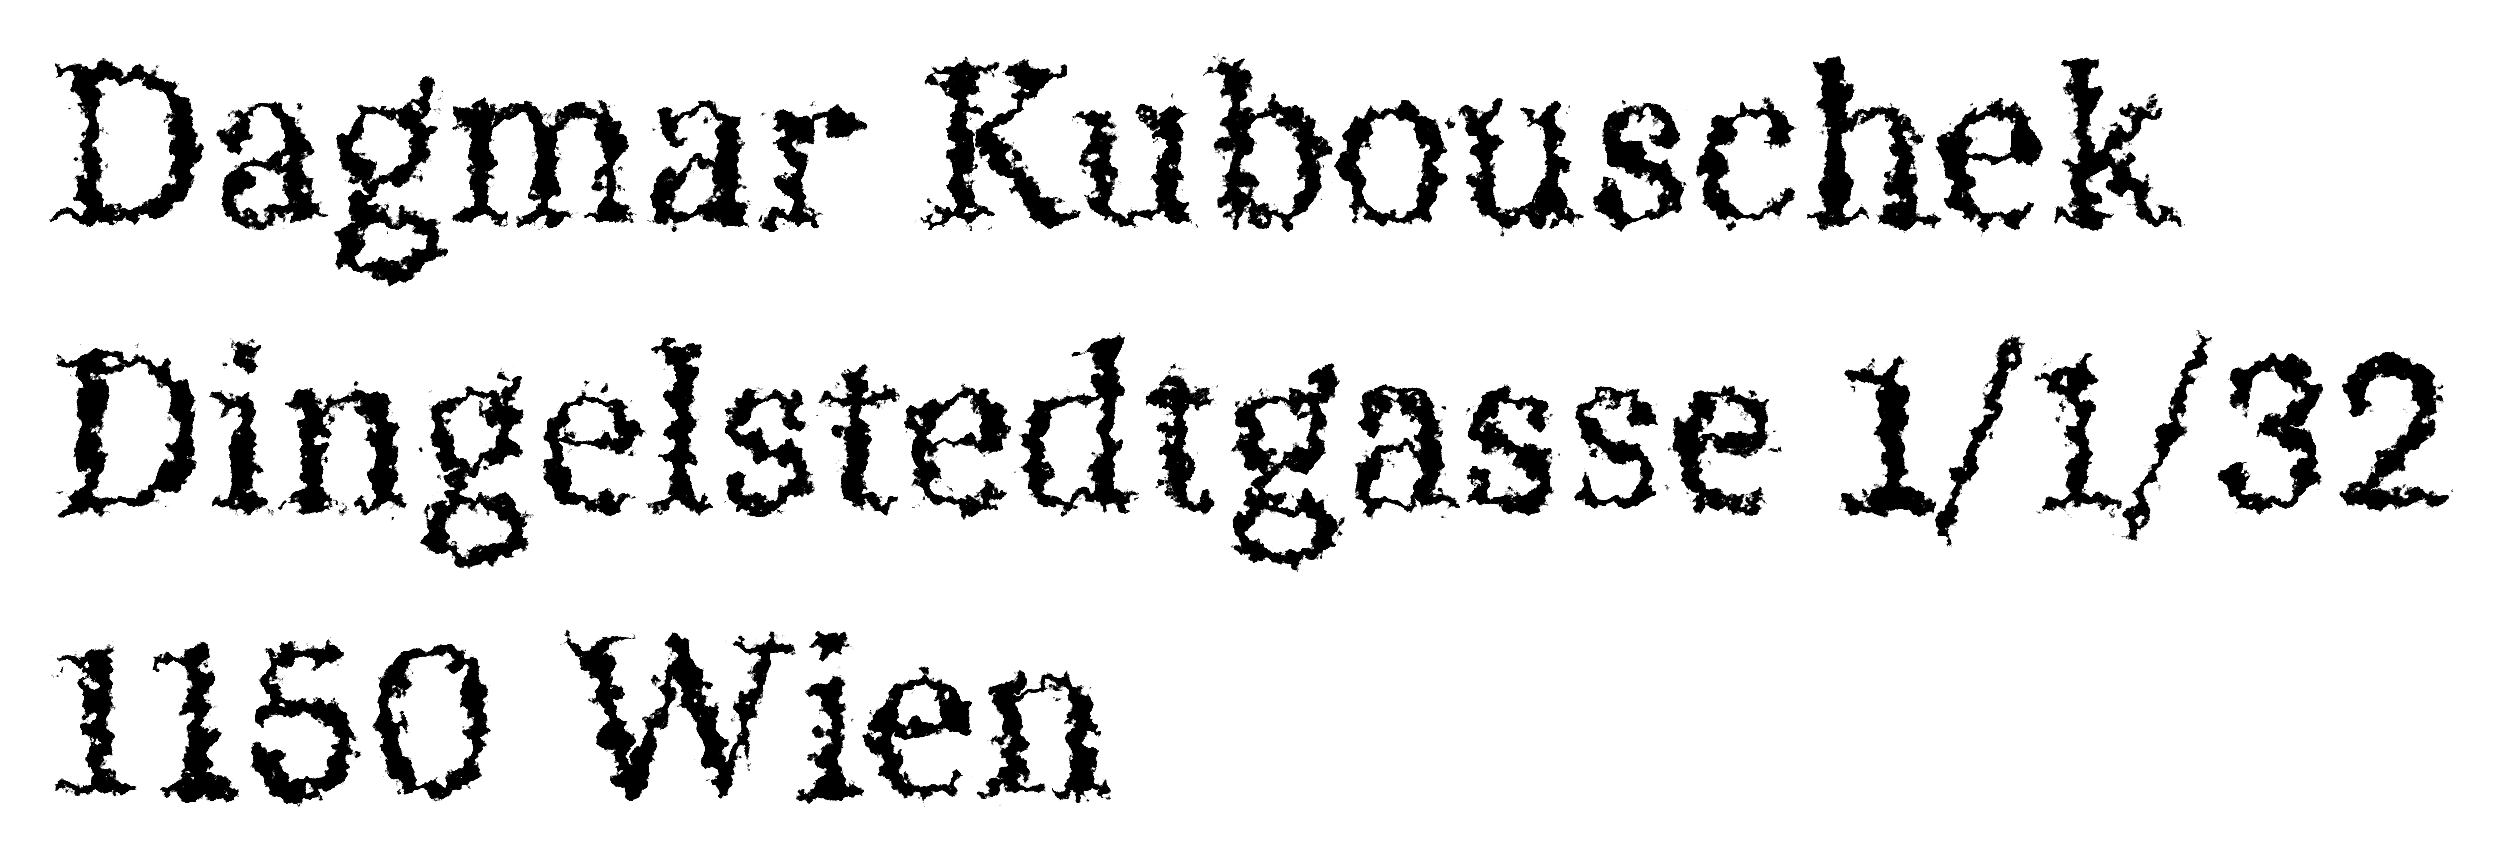
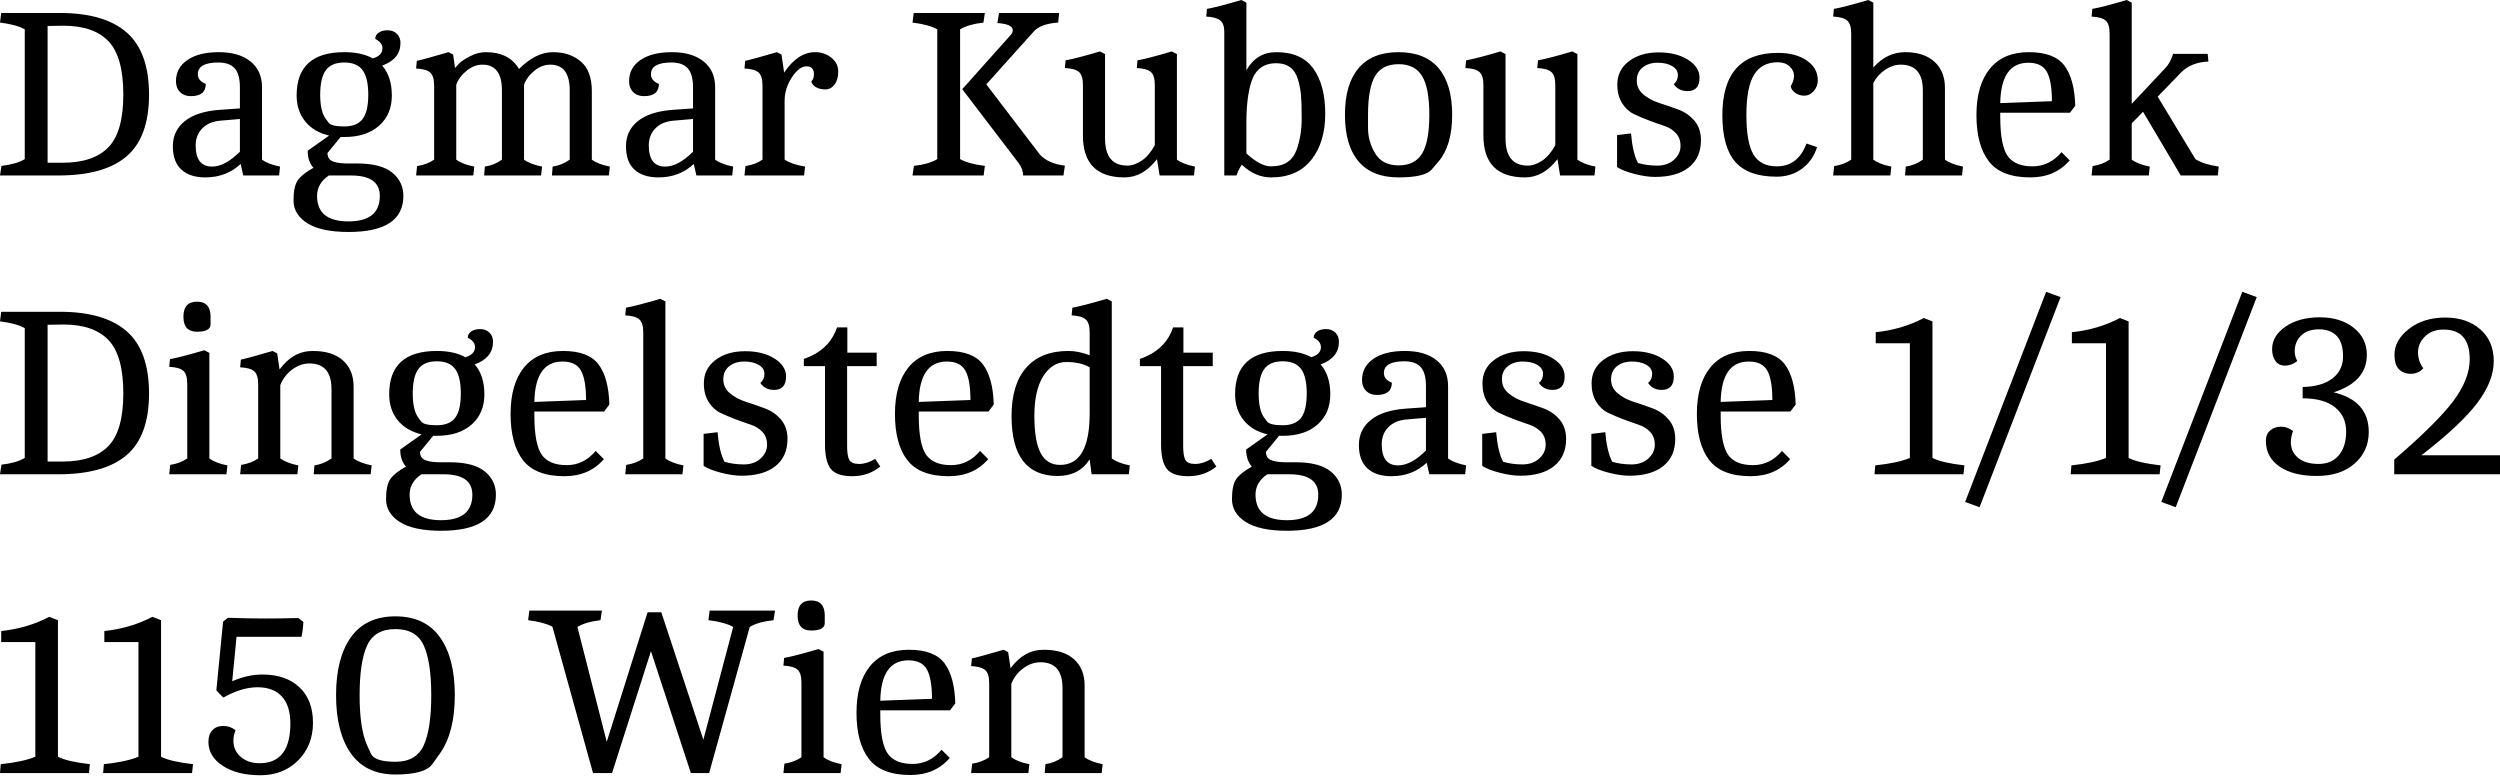
- <svg xmlns="http://www.w3.org/2000/svg" viewBox="-12 -4.55 544 185.25" data-asc="0.879" width="154.66" height="52.67">
-   <defs>
-     <filter id="chalk-roughness" x="-12" y="-4.55" width="544" height="185.25" filterUnits="userSpaceOnUse">
-       <feTurbulence type="fractalNoise" baseFrequency="0.24" numOctaves="8" result="noise" />
-       <feDisplacementMap in="SourceGraphic" in2="noise" scale="8" xChannelSelector="R" yChannelSelector="G" />
-     </filter>
-   </defs>
-   <g fill="#000000" stroke="none" filter="url(#chalk-roughness)">
+ <svg xmlns="http://www.w3.org/2000/svg" viewBox="0 7.45 520 161.25" data-asc="0.879" width="520" height="161.25">
+   <g fill="#000000">
    <g transform="translate(0, 0)">
      <path d="M12.45 10.15Q21.75 10.15 26.38 14.23Q31 18.30 31 27.13Q31 35.95 26.35 39.95Q21.70 43.95 12.15 43.95L0 43.95L0.30 41.95Q3.40 41.60 5.15 40.55L5.15 13.55Q3.35 12.55 0 12.15L0.25 10.15L12.45 10.15M13.20 12.80L9.90 12.85L9.90 41.30L13.05 41.30Q19.40 41.30 22.53 38.10Q25.65 34.90 25.65 27.10Q25.65 19.30 22.58 16.05Q19.50 12.80 13.20 12.80ZM42.70 44.35Q39.50 44.35 37.73 42.73Q35.95 41.10 35.95 37.88Q35.95 34.65 38.43 32.65Q40.90 30.65 45.65 30.30L49.90 30L49.90 25.60Q49.90 22.90 48.83 21.68Q47.75 20.45 45.40 20.45Q41.15 20.45 41.15 22.90Q41.15 24.25 42.80 24.90Q42.80 27.45 39.70 27.45Q38.30 27.45 37.45 26.60Q36.60 25.75 36.60 24.35Q36.60 21.55 38.98 19.93Q41.35 18.30 45.53 18.30Q49.70 18.30 52.10 20.23Q54.50 22.15 54.50 25.60L54.50 40.65Q55.75 41.60 58.25 42.10L58.05 43.95L50.60 43.95L50.05 41.55Q47.10 44.35 42.70 44.35M40.70 37.70Q40.70 42.10 44.10 42.10Q46.80 42.10 49.90 39L49.90 32.20L45.85 32.55Q43.45 32.75 42.08 34.15Q40.70 35.55 40.70 37.70ZM61.70 27.30Q61.70 18.30 71.60 18.30Q75.20 18.30 77.55 19.60Q79.55 19 79.55 17.50Q79.55 16.30 78.05 15.55Q78.05 14.75 78.75 14.25Q79.45 13.75 80.63 13.75Q81.80 13.75 82.55 14.48Q83.30 15.20 83.30 16.40Q83.30 19.70 79.50 21.10Q81.50 23.40 81.50 27.33Q81.50 31.25 78.85 33.60Q76.20 35.95 71.60 35.95L70.85 35.95L68.10 39.30Q68.15 40.50 69.08 40.95Q70 41.40 72 41.45L74.25 41.45Q79.25 41.45 81.58 43.35Q83.90 45.25 83.90 48.20Q83.90 55.70 72.50 55.70Q66.80 55.70 63.92 53.88Q61.05 52.05 61.05 49.13Q61.05 46.20 61.95 44.93Q62.85 43.65 65.20 42.35Q64 41.05 64 38.80L68.45 35.65Q65.25 34.90 63.48 32.70Q61.70 30.50 61.70 27.30M67.78 32.20Q67.78 32.20 68.36 32.98Q68.95 33.75 71.60 33.75Q74.25 33.75 75.42 32.20Q76.60 30.65 76.60 27.15Q76.60 23.65 75.42 22.05Q74.25 20.45 71.60 20.45Q68.95 20.45 67.78 22.05Q66.60 23.65 66.60 27.15Q66.60 30.65 67.78 32.20M73 43.95L68.40 43.95Q65.95 45.60 65.95 48.20Q65.95 53.50 72.47 53.50Q79 53.50 79 48.20Q79 43.95 73 43.95ZM90.30 25.25Q90.30 23.25 89.47 22.53Q88.65 21.80 86.55 21.70L86.70 20.10Q87.80 19.90 93.30 18.30L94.25 18.80L94.65 21.60Q95.05 21.10 95.67 20.50Q96.30 19.90 97.88 19.10Q99.45 18.30 101.05 18.30Q105.90 18.30 107.95 21.80Q111.45 18.30 115 18.30Q118.55 18.30 120.82 20.25Q123.10 22.20 123.10 26.40L123.10 40.65Q124.35 41.60 126.85 42.10L126.65 43.95L114.80 43.95L114.95 42.10Q116.95 41.80 118.50 40.65L118.50 26.25Q118.50 20.90 114.45 20.90Q112.65 20.90 111.07 22.23Q109.50 23.55 109 25.10L109 40.65Q110.25 41.60 112.75 42.10L112.55 43.95L100.70 43.95L100.85 42.10Q102.85 41.80 104.40 40.65L104.40 26.25Q104.40 20.90 100.35 20.90Q98.55 20.90 96.97 22.23Q95.40 23.55 94.90 25.10L94.90 40.65Q96.25 41.65 98.65 42.10L98.45 43.95L86.55 43.95L86.75 42Q88.90 41.65 90.30 40.65L90.30 25.25ZM136.95 44.35Q133.75 44.35 131.97 42.73Q130.20 41.10 130.20 37.88Q130.20 34.65 132.67 32.65Q135.15 30.65 139.90 30.30L144.15 30L144.15 25.60Q144.15 22.90 143.07 21.68Q142 20.45 139.65 20.45Q135.40 20.45 135.40 22.90Q135.40 24.25 137.05 24.90Q137.05 27.45 133.95 27.45Q132.55 27.45 131.70 26.60Q130.85 25.75 130.85 24.35Q130.85 21.55 133.22 19.93Q135.60 18.30 139.78 18.30Q143.95 18.30 146.35 20.23Q148.75 22.15 148.75 25.60L148.75 40.65Q150 41.60 152.50 42.10L152.30 43.95L144.85 43.95L144.30 41.55Q141.35 44.35 136.95 44.35M134.95 37.70Q134.95 42.10 138.35 42.10Q141.05 42.10 144.15 39L144.15 32.20L140.10 32.55Q137.70 32.75 136.32 34.15Q134.95 35.55 134.95 37.70ZM158.60 25.25Q158.60 23.25 157.78 22.53Q156.95 21.80 154.85 21.70L155 20.10Q156.10 19.90 161.60 18.30L162.55 18.80L163.10 22.55Q165.95 18.30 169.55 18.30Q171.50 18.30 172.93 19.45Q174.35 20.60 174.35 22.33Q174.35 24.05 173.57 25.05Q172.80 26.05 171.68 26.05Q170.55 26.05 169.75 25.60Q168.95 25.15 168.75 24.40Q169.30 23.85 169.30 22.90Q169.30 21.25 167.75 21.25Q166.20 21.25 164.70 23.55Q163.20 25.85 163.20 28.40L163.20 40.65Q164.70 41.65 167.45 42.10L167.25 43.95L154.85 43.95L155.05 42Q157.20 41.65 158.60 40.65L158.60 25.25ZM189.80 43.95L190.10 41.95Q193.20 41.60 194.95 40.55L194.95 13.55Q193.15 12.55 189.80 12.15L190.05 10.15L204.85 10.15L204.55 12.15Q201.45 12.50 199.70 13.55L199.70 40.55Q201.50 41.55 204.85 41.95L204.60 43.95L189.80 43.95M210.65 13.75Q210.65 12.45 207.45 12.25L207.80 10.15L220.30 10.15L220.10 12.15Q216.25 12.40 214.85 14.20L205.15 25.00L216.30 39.60Q218.05 41.50 221.50 41.90L221.20 43.95L212.80 43.95Q212.80 42.65 211.90 41.40L200.15 26.00L210.20 14.75Q210.65 14.30 210.65 13.75ZM225.25 35.65L225.25 25.15Q225.25 23.15 224.43 22.43Q223.60 21.70 221.50 21.60L221.65 20Q223.70 19.65 228.80 18.15L229.85 18.70L229.85 36.25Q229.85 41.90 234.50 41.90Q235.90 41.90 237.45 40.88Q239 39.85 240.20 37.65L240.20 25.15Q240.20 23.15 239.38 22.43Q238.55 21.70 236.45 21.60L236.60 20Q238.65 19.65 243.75 18.15L244.80 18.70L244.80 40.65Q246.05 41.60 248.55 42.10L248.35 43.95L241.20 43.95L240.65 40.55Q237.75 44.35 233.90 44.35Q225.25 44.35 225.25 35.65ZM254.65 43.95L254.65 14.05Q254.65 12.35 253.78 11.68Q252.90 11 250.90 10.90L251.05 9.30Q253.10 8.95 258.20 7.45L259.25 8L259.25 22.05Q261.40 18.30 265.45 18.30Q270.75 18.30 273.20 21.75Q275.65 25.20 275.65 31.13Q275.65 37.05 272.75 40.70Q269.85 44.35 264.40 44.35Q261.05 44.35 258.30 41.70Q257.55 42.80 257.20 43.95L254.65 43.95M259.25 32.90L259.25 39.35Q262.15 42.05 264.35 42.05Q266.55 42.05 267.85 41.13Q269.15 40.20 269.75 38.45Q270.75 35.55 270.75 32.15Q270.75 28.75 270.60 27.15Q270.45 25.55 269.95 23.90Q268.95 20.60 265.45 20.60Q261.50 20.60 260.25 24.55Q259.25 27.80 259.25 32.90ZM284.55 31.30Q284.55 31.30 284.55 34.10Q284.55 36.90 286.05 39.38Q287.55 41.85 290.93 41.85Q294.30 41.85 295.80 39.38Q297.30 36.90 297.30 31.33Q297.30 25.75 295.80 23.28Q294.30 20.80 290.90 20.80Q287.50 20.80 286.03 23.25Q284.55 25.70 284.55 31.30M299.23 41.03Q299.23 41.03 297.81 42.69Q296.40 44.35 290.90 44.35Q285.40 44.35 282.58 41.03Q279.75 37.70 279.75 31.33Q279.75 24.95 282.58 21.63Q285.40 18.30 290.90 18.30Q296.40 18.30 299.23 21.63Q302.05 24.95 302.05 31.33Q302.05 37.70 299.23 41.03ZM308.55 35.65L308.55 25.15Q308.55 23.15 307.73 22.43Q306.90 21.70 304.80 21.60L304.95 20Q307 19.65 312.10 18.15L313.15 18.70L313.15 36.25Q313.15 41.90 317.80 41.90Q319.20 41.90 320.75 40.88Q322.30 39.85 323.50 37.65L323.50 25.15Q323.50 23.15 322.68 22.43Q321.85 21.70 319.75 21.60L319.90 20Q321.95 19.65 327.05 18.15L328.10 18.70L328.10 40.65Q329.35 41.60 331.85 42.10L331.65 43.95L324.50 43.95L323.95 40.55Q321.05 44.35 317.20 44.35Q308.55 44.35 308.55 35.65ZM340.70 41.35Q342.55 41.90 344.70 41.90Q346.85 41.90 348.20 40.68Q349.55 39.45 349.55 37.80Q349.55 36.15 348.57 35.13Q347.60 34.10 346.15 33.63Q344.70 33.15 342.98 32.50Q341.25 31.85 339.80 31.15Q338.35 30.45 337.38 28.88Q336.40 27.30 336.40 25.05Q336.40 22 338.82 20.18Q341.25 18.35 344.98 18.35Q348.70 18.35 351.10 19.88Q353.50 21.40 353.50 23.60Q353.50 26.40 351 26.40Q349.10 26.40 348.15 24.95Q349 24.25 349 23.08Q349 21.90 347.82 21.20Q346.65 20.50 344.77 20.50Q342.90 20.50 341.68 21.48Q340.45 22.45 340.45 24.20Q340.45 25.95 341.82 27.10Q343.20 28.25 345.15 28.88Q347.10 29.50 349.07 30.23Q351.05 30.95 352.43 32.55Q353.80 34.15 353.80 36.60Q353.80 40.25 351.30 42.25Q348.80 44.25 344.25 44.25Q342.40 44.25 339.98 43.63Q337.55 43 336.35 42.20L336.35 35.55L339.25 35.20Q339.60 39.30 340.70 41.35ZM369.55 44.20Q363.65 44.20 360.95 41.13Q358.25 38.05 358.25 31.40Q358.25 18.45 369.80 18.45Q373.50 18.45 375.80 20.03Q378.10 21.60 378.10 24.15Q378.10 25.45 377.25 26.40Q376.40 27.35 375.32 27.35Q374.25 27.35 373.45 26.80Q372.65 26.25 372.45 25.40Q373.15 24.30 373.15 23.20Q373.15 22.10 372.22 21.25Q371.30 20.40 369.80 20.40Q366.40 20.40 364.82 23.03Q363.25 25.65 363.25 31.38Q363.25 37.10 364.72 39.58Q366.20 42.05 369.55 42.05Q374 42.05 375.75 37.30L377.95 38.05Q377.05 40.90 374.80 42.55Q372.55 44.20 369.55 44.20ZM385.05 14.45Q385.05 12.45 384.22 11.73Q383.40 11 381.30 10.90L381.45 9.30Q383.50 8.95 388.60 7.45L389.65 8L389.65 21.50Q392.45 18.30 396.30 18.30Q400.15 18.30 402.35 20.28Q404.55 22.25 404.55 25.75L404.55 40.65Q405.80 41.60 408.30 42.10L408.10 43.95L396.25 43.95L396.40 42.10Q398.40 41.80 399.95 40.65L399.95 26.25Q399.95 20.90 395.35 20.90Q393.70 20.90 392.13 21.95Q390.55 23 389.65 24.70L389.65 40.65Q391 41.65 393.40 42.10L393.20 43.95L381.30 43.95L381.50 42Q383.65 41.65 385.05 40.65L385.05 14.45ZM416.05 30.90L416.05 31.70Q416.05 37.90 417.70 40.05Q419.25 42.05 422.77 42.05Q426.30 42.05 428.80 39.10L430.50 40.80Q427.45 44.35 422.30 44.35Q416.25 44.35 413.68 41Q411.10 37.65 411.10 31.40Q411.10 25.15 413.90 21.73Q416.70 18.30 422 18.30Q427.30 18.30 429.40 21.10Q431.50 23.90 431.65 29.45L430.55 30.90L416.05 30.90M421.90 20.50Q416.20 20.50 416.05 28.90L426.80 28.50Q426.80 24.30 425.75 22.40Q424.70 20.50 421.90 20.50ZM438.80 14.45Q438.80 12.45 437.98 11.73Q437.15 11 435.05 10.90L435.20 9.30Q437.25 8.95 442.35 7.45L443.40 8L443.40 29.05L450.35 21.65Q451.40 20.60 452 18.65L459.20 18.65L459.35 20.25Q455.70 20.40 453.60 22.60L448.80 27.55L456.65 40.55Q458.40 41.65 461.50 42.10L461.30 43.95L453.60 43.95L445.75 30.70L443.40 33.10L443.40 40.65Q444.75 41.65 447.15 42.10L446.95 43.95L435.05 43.95L435.25 42Q437.40 41.65 438.80 40.65L438.80 14.45Z" />
    </g>
    <g transform="translate(0, 62.15)">
      <path d="M12.45 10.15Q21.75 10.15 26.38 14.23Q31 18.30 31 27.13Q31 35.95 26.35 39.95Q21.70 43.95 12.15 43.95L0 43.95L0.30 41.95Q3.40 41.60 5.15 40.55L5.15 13.55Q3.35 12.55 0 12.15L0.25 10.15L12.45 10.15M13.20 12.80L9.90 12.85L9.90 41.30L13.05 41.30Q19.40 41.30 22.53 38.10Q25.65 34.90 25.65 27.10Q25.65 19.30 22.58 16.05Q19.50 12.80 13.20 12.80ZM38.95 25.15Q38.95 23.15 38.13 22.43Q37.30 21.70 35.20 21.60L35.35 20Q37.40 19.65 42.50 18.15L43.55 18.70L43.55 40.65Q44.90 41.65 47.30 42.10L47.10 43.95L35.20 43.95L35.40 42Q37.55 41.65 38.95 40.65L38.95 25.15M43.80 11.18Q43.80 11.18 43.80 12.74Q43.80 14.30 40.98 14.30Q38.15 14.30 38.15 11.18Q38.15 8.05 40.98 8.05Q43.80 8.05 43.80 11.18ZM53.70 25.25Q53.70 23.25 52.88 22.53Q52.05 21.80 49.95 21.70L50.10 20.10Q51.20 19.90 56.70 18.30L57.65 18.80L58.15 22.15Q60.95 18.30 65.05 18.30Q69.15 18.30 71.35 20.28Q73.55 22.25 73.55 25.75L73.55 40.65Q74.80 41.60 77.30 42.10L77.10 43.95L65.25 43.95L65.40 42.10Q67.40 41.80 68.95 40.65L68.95 26.25Q68.95 20.90 64.35 20.90Q62.50 20.90 60.80 22.15Q59.10 23.40 58.30 25.40L58.30 40.65Q59.65 41.65 62.05 42.10L61.85 43.95L49.95 43.95L50.15 42Q52.30 41.65 53.70 40.65L53.70 25.25ZM80.95 27.30Q80.95 18.30 90.85 18.30Q94.45 18.30 96.80 19.60Q98.80 19 98.80 17.50Q98.80 16.30 97.30 15.55Q97.30 14.75 98 14.25Q98.70 13.75 99.88 13.75Q101.05 13.75 101.80 14.48Q102.55 15.20 102.55 16.40Q102.55 19.70 98.75 21.10Q100.75 23.40 100.75 27.33Q100.75 31.25 98.10 33.60Q95.45 35.95 90.85 35.95L90.10 35.95L87.35 39.30Q87.40 40.50 88.33 40.95Q89.25 41.40 91.25 41.45L93.50 41.45Q98.50 41.45 100.83 43.35Q103.15 45.25 103.15 48.20Q103.15 55.70 91.75 55.70Q86.05 55.70 83.17 53.88Q80.30 52.05 80.30 49.13Q80.30 46.20 81.20 44.93Q82.10 43.65 84.45 42.35Q83.25 41.05 83.25 38.80L87.70 35.65Q84.50 34.90 82.72 32.70Q80.95 30.50 80.95 27.30M87.03 32.20Q87.03 32.20 87.61 32.98Q88.20 33.75 90.85 33.75Q93.50 33.75 94.67 32.20Q95.85 30.65 95.85 27.15Q95.85 23.65 94.67 22.05Q93.50 20.45 90.85 20.45Q88.20 20.45 87.03 22.05Q85.85 23.65 85.85 27.15Q85.85 30.65 87.03 32.20M92.25 43.95L87.65 43.95Q85.20 45.60 85.20 48.20Q85.20 53.50 91.72 53.50Q98.25 53.50 98.25 48.20Q98.25 43.95 92.25 43.95ZM111.15 30.90L111.15 31.70Q111.15 37.90 112.80 40.05Q114.35 42.05 117.88 42.05Q121.40 42.05 123.90 39.10L125.60 40.80Q122.55 44.35 117.40 44.35Q111.35 44.35 108.77 41Q106.20 37.65 106.20 31.40Q106.20 25.15 109 21.73Q111.80 18.30 117.10 18.30Q122.40 18.30 124.50 21.10Q126.60 23.90 126.75 29.45L125.65 30.90L111.15 30.90M117 20.50Q111.30 20.50 111.15 28.90L121.90 28.50Q121.90 24.30 120.85 22.40Q119.80 20.50 117 20.50ZM133.80 14.45Q133.80 12.45 132.97 11.73Q132.15 11 130.05 10.90L130.20 9.30Q132.25 8.95 137.35 7.45L138.40 8L138.40 40.65Q139.75 41.65 142.15 42.10L141.95 43.95L130.05 43.95L130.25 42Q132.40 41.65 133.80 40.65L133.80 14.45ZM150.70 41.35Q152.55 41.90 154.70 41.90Q156.85 41.90 158.20 40.68Q159.55 39.45 159.55 37.80Q159.55 36.15 158.57 35.13Q157.60 34.10 156.15 33.63Q154.70 33.15 152.97 32.50Q151.25 31.85 149.80 31.15Q148.35 30.45 147.38 28.88Q146.40 27.30 146.40 25.05Q146.40 22 148.82 20.18Q151.25 18.35 154.97 18.35Q158.70 18.35 161.10 19.88Q163.50 21.40 163.50 23.60Q163.50 26.40 161 26.40Q159.10 26.40 158.15 24.95Q159 24.25 159 23.08Q159 21.90 157.82 21.20Q156.65 20.50 154.78 20.50Q152.90 20.50 151.68 21.48Q150.45 22.45 150.45 24.20Q150.45 25.95 151.82 27.10Q153.20 28.25 155.15 28.88Q157.10 29.50 159.07 30.23Q161.05 30.95 162.43 32.55Q163.80 34.15 163.80 36.60Q163.80 40.25 161.30 42.25Q158.80 44.25 154.25 44.25Q152.40 44.25 149.97 43.63Q147.55 43 146.35 42.20L146.35 35.55L149.25 35.20Q149.60 39.30 150.70 41.35ZM171.60 37.70L171.60 21.45L167.20 21.45L167.20 19.95Q172.50 18.15 174.10 13.40L176.25 13.40L176.25 18.65L182.35 18.65L182.35 21.45L176.20 21.45L176.20 38.10Q176.20 40.10 176.65 40.95Q177.10 41.80 178.70 41.80Q180.30 41.80 182.05 40.75L183.10 42.35Q180.60 44.35 177.30 44.35Q174 44.35 172.80 42.83Q171.60 41.30 171.60 37.70ZM191.10 30.90L191.10 31.70Q191.10 37.90 192.75 40.05Q194.30 42.05 197.82 42.05Q201.35 42.05 203.85 39.10L205.55 40.80Q202.50 44.35 197.35 44.35Q191.30 44.35 188.72 41Q186.15 37.65 186.15 31.40Q186.15 25.15 188.95 21.73Q191.75 18.30 197.05 18.30Q202.35 18.30 204.45 21.10Q206.55 23.90 206.70 29.45L205.60 30.90L191.10 30.90M196.95 20.50Q191.25 20.50 191.10 28.90L201.85 28.50Q201.85 24.30 200.80 22.40Q199.75 20.50 196.95 20.50ZM220 44.30Q210.40 44.30 210.40 31.85Q210.40 25.25 213.45 21.78Q216.50 18.30 222.25 18.30Q224.35 18.30 226.65 19.20L226.65 14.45Q226.65 12.45 225.82 11.73Q225 11 222.90 10.90L223.05 9.30Q225.10 8.95 230.20 7.45L231.25 8L231.25 40.65Q232.60 41.65 235 42.10L234.80 43.95L227.05 43.95L226.65 40.85Q224.45 44.30 220 44.30M226.65 31.30L226.65 21.70Q224.75 20.60 221.80 20.60Q218.85 20.60 217 23.55Q215.15 26.50 215.15 31.78Q215.15 37.05 216.45 39.53Q217.75 42 220.50 42Q226.65 42 226.65 31.30ZM241.50 37.70L241.50 21.45L237.10 21.45L237.10 19.95Q242.40 18.15 244 13.40L246.15 13.40L246.15 18.65L252.25 18.65L252.25 21.45L246.10 21.45L246.10 38.10Q246.10 40.10 246.55 40.95Q247 41.80 248.60 41.80Q250.20 41.80 251.95 40.75L253 42.35Q250.50 44.35 247.20 44.35Q243.90 44.35 242.70 42.83Q241.50 41.30 241.50 37.70ZM256.90 27.30Q256.90 18.30 266.80 18.30Q270.40 18.30 272.75 19.60Q274.75 19 274.75 17.50Q274.75 16.30 273.25 15.55Q273.25 14.75 273.95 14.25Q274.65 13.75 275.82 13.75Q277 13.75 277.75 14.48Q278.50 15.20 278.50 16.40Q278.50 19.70 274.70 21.10Q276.70 23.40 276.70 27.33Q276.70 31.25 274.05 33.60Q271.40 35.95 266.80 35.95L266.05 35.95L263.30 39.30Q263.35 40.50 264.27 40.95Q265.20 41.40 267.20 41.45L269.45 41.45Q274.45 41.45 276.77 43.35Q279.10 45.25 279.10 48.20Q279.10 55.70 267.70 55.70Q262 55.70 259.13 53.88Q256.25 52.05 256.25 49.13Q256.25 46.20 257.15 44.93Q258.05 43.65 260.40 42.35Q259.20 41.05 259.20 38.80L263.65 35.65Q260.45 34.90 258.68 32.70Q256.90 30.50 256.90 27.30M262.97 32.20Q262.97 32.20 263.56 32.98Q264.15 33.75 266.80 33.75Q269.45 33.75 270.63 32.20Q271.80 30.65 271.80 27.15Q271.80 23.65 270.63 22.05Q269.45 20.45 266.80 20.45Q264.15 20.45 262.97 22.05Q261.80 23.65 261.80 27.15Q261.80 30.65 262.97 32.20M268.20 43.95L263.60 43.95Q261.15 45.60 261.15 48.20Q261.15 53.50 267.68 53.50Q274.20 53.50 274.20 48.20Q274.20 43.95 268.20 43.95ZM289.40 44.35Q286.20 44.35 284.43 42.73Q282.65 41.10 282.65 37.88Q282.65 34.65 285.13 32.65Q287.60 30.65 292.35 30.30L296.60 30L296.60 25.60Q296.60 22.90 295.53 21.68Q294.45 20.45 292.10 20.45Q287.85 20.45 287.85 22.90Q287.85 24.25 289.50 24.90Q289.50 27.45 286.40 27.45Q285 27.45 284.15 26.60Q283.30 25.75 283.30 24.35Q283.30 21.55 285.68 19.93Q288.05 18.30 292.23 18.30Q296.40 18.30 298.80 20.23Q301.20 22.15 301.20 25.60L301.20 40.65Q302.45 41.60 304.95 42.10L304.75 43.95L297.30 43.95L296.75 41.55Q293.80 44.35 289.40 44.35M287.40 37.70Q287.40 42.10 290.80 42.10Q293.50 42.10 296.60 39L296.60 32.20L292.55 32.55Q290.15 32.75 288.78 34.15Q287.40 35.55 287.40 37.70ZM312.65 41.35Q314.50 41.90 316.65 41.90Q318.80 41.90 320.15 40.68Q321.50 39.45 321.50 37.80Q321.50 36.15 320.52 35.13Q319.55 34.10 318.10 33.63Q316.65 33.15 314.93 32.50Q313.20 31.85 311.75 31.15Q310.30 30.45 309.32 28.88Q308.35 27.30 308.35 25.05Q308.35 22 310.77 20.18Q313.20 18.35 316.93 18.35Q320.65 18.35 323.05 19.88Q325.45 21.40 325.45 23.60Q325.45 26.40 322.95 26.40Q321.05 26.40 320.10 24.95Q320.95 24.25 320.95 23.08Q320.95 21.90 319.77 21.20Q318.60 20.50 316.72 20.50Q314.85 20.50 313.63 21.48Q312.40 22.45 312.40 24.20Q312.40 25.95 313.77 27.10Q315.15 28.25 317.10 28.88Q319.05 29.50 321.02 30.23Q323 30.95 324.38 32.55Q325.75 34.15 325.75 36.60Q325.75 40.25 323.25 42.25Q320.75 44.25 316.20 44.25Q314.35 44.25 311.93 43.63Q309.50 43 308.30 42.20L308.30 35.55L311.20 35.20Q311.55 39.30 312.65 41.35ZM335.35 41.35Q337.20 41.90 339.35 41.90Q341.50 41.90 342.85 40.68Q344.20 39.45 344.20 37.80Q344.20 36.15 343.22 35.13Q342.25 34.10 340.80 33.63Q339.35 33.15 337.63 32.50Q335.90 31.85 334.45 31.15Q333 30.45 332.02 28.88Q331.05 27.30 331.05 25.05Q331.05 22 333.47 20.18Q335.90 18.35 339.63 18.35Q343.35 18.35 345.75 19.88Q348.15 21.40 348.15 23.60Q348.15 26.40 345.65 26.40Q343.75 26.40 342.80 24.95Q343.65 24.25 343.65 23.08Q343.65 21.90 342.47 21.20Q341.30 20.50 339.42 20.50Q337.55 20.50 336.32 21.48Q335.10 22.45 335.10 24.20Q335.10 25.95 336.47 27.10Q337.85 28.25 339.80 28.88Q341.75 29.50 343.72 30.23Q345.70 30.95 347.07 32.55Q348.45 34.15 348.45 36.60Q348.45 40.25 345.95 42.25Q343.45 44.25 338.90 44.25Q337.05 44.25 334.63 43.63Q332.20 43 331 42.20L331 35.55L333.90 35.20Q334.25 39.30 335.35 41.35ZM357.90 30.90L357.90 31.70Q357.90 37.90 359.55 40.05Q361.10 42.05 364.62 42.05Q368.15 42.05 370.65 39.10L372.35 40.80Q369.30 44.35 364.15 44.35Q358.10 44.35 355.52 41Q352.95 37.65 352.95 31.40Q352.95 25.15 355.75 21.73Q358.55 18.30 363.85 18.30Q369.15 18.30 371.25 21.10Q373.35 23.90 373.50 29.45L372.40 30.90L357.90 30.90M363.75 20.50Q358.05 20.50 357.90 28.90L368.65 28.50Q368.65 24.30 367.60 22.40Q366.55 20.50 363.75 20.50ZM397.25 16.70L390.15 16.70L390.15 14.40Q395.55 13.85 400.15 11.45L401.95 12.15L401.95 40.55Q403.85 41.55 408.60 42.10L408.40 43.95L389.90 43.95L390.05 42.10Q394.75 41.60 397.25 40.55L397.25 16.70ZM408.75 49.70L425.60 6L428.60 7.10L411.75 50.80L408.75 49.70ZM438.05 16.70L430.95 16.70L430.95 14.40Q436.35 13.85 440.95 11.45L442.75 12.15L442.75 40.55Q444.65 41.55 449.40 42.10L449.20 43.95L430.70 43.95L430.85 42.10Q435.55 41.60 438.05 40.55L438.05 16.70ZM449.55 49.70L466.40 6L469.40 7.10L452.55 50.80L449.55 49.70ZM478.95 28.15L478.95 25.80Q483 25.70 485.17 24Q487.35 22.30 487.35 19.43Q487.35 16.55 486.05 15.18Q484.75 13.80 482.35 13.80Q479.95 13.80 478.63 15.10Q477.30 16.40 477.30 18.35Q477.30 19.45 477.85 20.40Q476.60 21.35 475.30 21.35Q474 21.35 473.30 20.40Q472.60 19.45 472.60 17.90Q472.60 15.15 475.40 13.23Q478.20 11.30 482.52 11.30Q486.85 11.30 489.57 13.48Q492.30 15.65 492.30 19.10Q492.30 24.70 485.40 26.90Q492.70 28.65 492.70 35.15Q492.70 39.15 489.75 41.73Q486.80 44.30 481.90 44.30Q477 44.30 474.15 42.35Q471.30 40.40 471.30 37Q471.30 35.60 472.20 34.83Q473.10 34.05 474.45 34.05Q475.80 34.05 476.95 34.95Q476.50 36.15 476.50 37.25Q476.50 39.30 478.02 40.55Q479.55 41.80 482.25 41.80Q484.95 41.80 486.47 40Q488 38.20 488 35.05Q488 31.90 485.70 30.03Q483.40 28.15 478.95 28.15ZM498 43.95L498 40.90Q506.95 33.20 510.32 28.68Q513.70 24.15 513.70 20Q513.70 13.85 508.25 13.85Q505.85 13.85 504.40 15.28Q502.95 16.70 502.95 18.58Q502.95 20.45 504.05 21.90Q503 23.05 501.45 23.05Q499.90 23.05 498.97 22.10Q498.05 21.15 498.05 19.10Q498.05 16.05 501.07 13.70Q504.10 11.35 508.60 11.35Q513.10 11.35 515.90 13.80Q518.70 16.25 518.70 20.43Q518.70 24.60 515.25 29.15Q511.80 33.70 503.65 40L520 40L520 43.95L498 43.95Z" />
    </g>
    <g transform="translate(0, 124.3)">
      <path d="M7.35 16.70L0.25 16.70L0.25 14.40Q5.65 13.85 10.25 11.45L12.05 12.15L12.05 40.55Q13.95 41.55 18.70 42.10L18.50 43.95L0 43.95L0.15 42.10Q4.85 41.60 7.35 40.55L7.35 16.70ZM28.80 16.70L21.70 16.70L21.70 14.40Q27.10 13.85 31.70 11.45L33.50 12.15L33.50 40.55Q35.40 41.55 40.15 42.10L39.95 43.95L21.45 43.95L21.60 42.10Q26.30 41.60 28.80 40.55L28.80 16.70ZM47.40 11.65Q51.75 11.80 55.10 11.80Q58.45 11.80 62.05 11.70L63.10 12.50Q63.00 14.45 62.70 15.60L49.20 15.60L48.30 24.85Q51.50 23.45 54.60 23.45Q59.45 23.45 62.28 26.10Q65.10 28.75 65.10 33.48Q65.10 38.20 62.03 41.30Q58.95 44.40 54.15 44.40Q49.35 44.40 46.35 42.45Q43.35 40.50 43.35 37.45Q43.35 35.90 44.18 35.03Q45.00 34.15 46.45 34.15Q47.90 34.15 49.00 35.05Q48.55 36.10 48.55 37.20Q48.55 39.25 50.08 40.58Q51.60 41.90 54.00 41.90Q60.40 41.90 60.40 33.60Q60.40 30 58.65 28.05Q56.90 26.10 53.58 26.10Q50.25 26.10 46.45 28.25L45.00 26.75L46.40 12.45L47.40 11.65ZM76.35 38.15Q76.35 38.15 77.13 39.88Q77.90 41.60 82.25 41.60Q86.60 41.60 88.15 38.15Q89.70 34.70 89.70 27.78Q89.70 20.85 88.15 17.43Q86.60 14 82.25 14Q77.90 14 76.35 17.43Q74.80 20.85 74.80 27.78Q74.80 34.70 76.35 38.15M91.50 39.88Q91.50 39.88 89.95 42.06Q88.40 44.25 82.25 44.25Q76.10 44.25 73 39.88Q69.90 35.50 69.90 27.75Q69.90 20 73 15.68Q76.10 11.35 82.25 11.35Q88.40 11.35 91.50 15.68Q94.60 20 94.60 27.75Q94.60 35.50 91.50 39.88ZM123.35 43.95L114.90 13.50Q113.10 12.55 109.85 12.15L110.10 10.15L125.20 10.15L124.90 12.15Q121.85 12.50 120.10 13.55L126.20 37.45L134.70 10.50L137.55 10.50L146.30 37L152.50 13.55Q150.70 12.55 147.35 12.15L147.60 10.15L161.20 10.15L160.90 12.15Q157.65 12.50 155.95 13.55L147.50 43.95L143.70 43.95L135.40 18.60L127.30 43.95L123.35 43.95ZM166.70 25.15Q166.70 23.15 165.88 22.43Q165.05 21.70 162.95 21.60L163.10 20Q165.15 19.65 170.25 18.15L171.30 18.70L171.30 40.65Q172.65 41.65 175.05 42.10L174.85 43.95L162.95 43.95L163.15 42Q165.30 41.65 166.70 40.65L166.70 25.15M171.55 11.18Q171.55 11.18 171.55 12.74Q171.55 14.30 168.73 14.30Q165.90 14.30 165.90 11.18Q165.90 8.05 168.73 8.05Q171.55 8.05 171.55 11.18ZM183.10 30.90L183.10 31.70Q183.10 37.90 184.75 40.05Q186.30 42.05 189.83 42.05Q193.35 42.05 195.85 39.10L197.55 40.80Q194.50 44.35 189.35 44.35Q183.30 44.35 180.73 41Q178.15 37.65 178.15 31.40Q178.15 25.15 180.95 21.73Q183.75 18.30 189.05 18.30Q194.35 18.30 196.45 21.10Q198.55 23.90 198.70 29.45L197.60 30.90L183.10 30.90M188.95 20.50Q183.25 20.50 183.10 28.90L193.85 28.50Q193.85 24.30 192.80 22.40Q191.75 20.50 188.95 20.50ZM205.75 25.25Q205.75 23.25 204.93 22.53Q204.10 21.80 202.00 21.70L202.15 20.10Q203.25 19.90 208.75 18.30L209.70 18.80L210.20 22.15Q213.00 18.30 217.10 18.30Q221.20 18.30 223.40 20.28Q225.60 22.25 225.60 25.75L225.60 40.65Q226.85 41.60 229.35 42.10L229.15 43.95L217.30 43.95L217.45 42.10Q219.45 41.80 221.00 40.65L221.00 26.25Q221.00 20.90 216.40 20.90Q214.55 20.90 212.85 22.15Q211.15 23.40 210.35 25.40L210.35 40.65Q211.70 41.65 214.10 42.10L213.90 43.95L202.00 43.95L202.20 42Q204.35 41.65 205.75 40.65L205.75 25.25Z" />
    </g>
  </g>
</svg>
